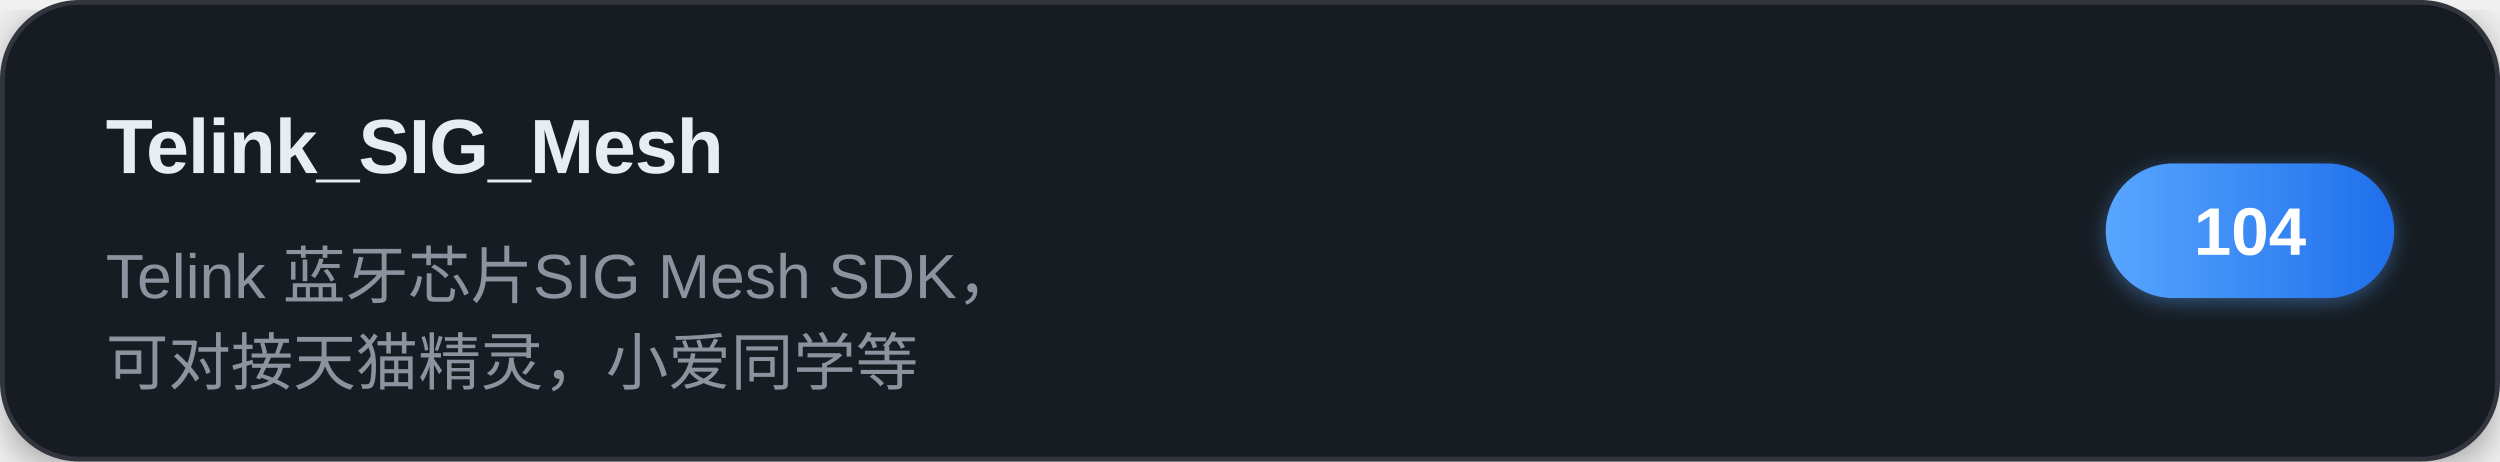
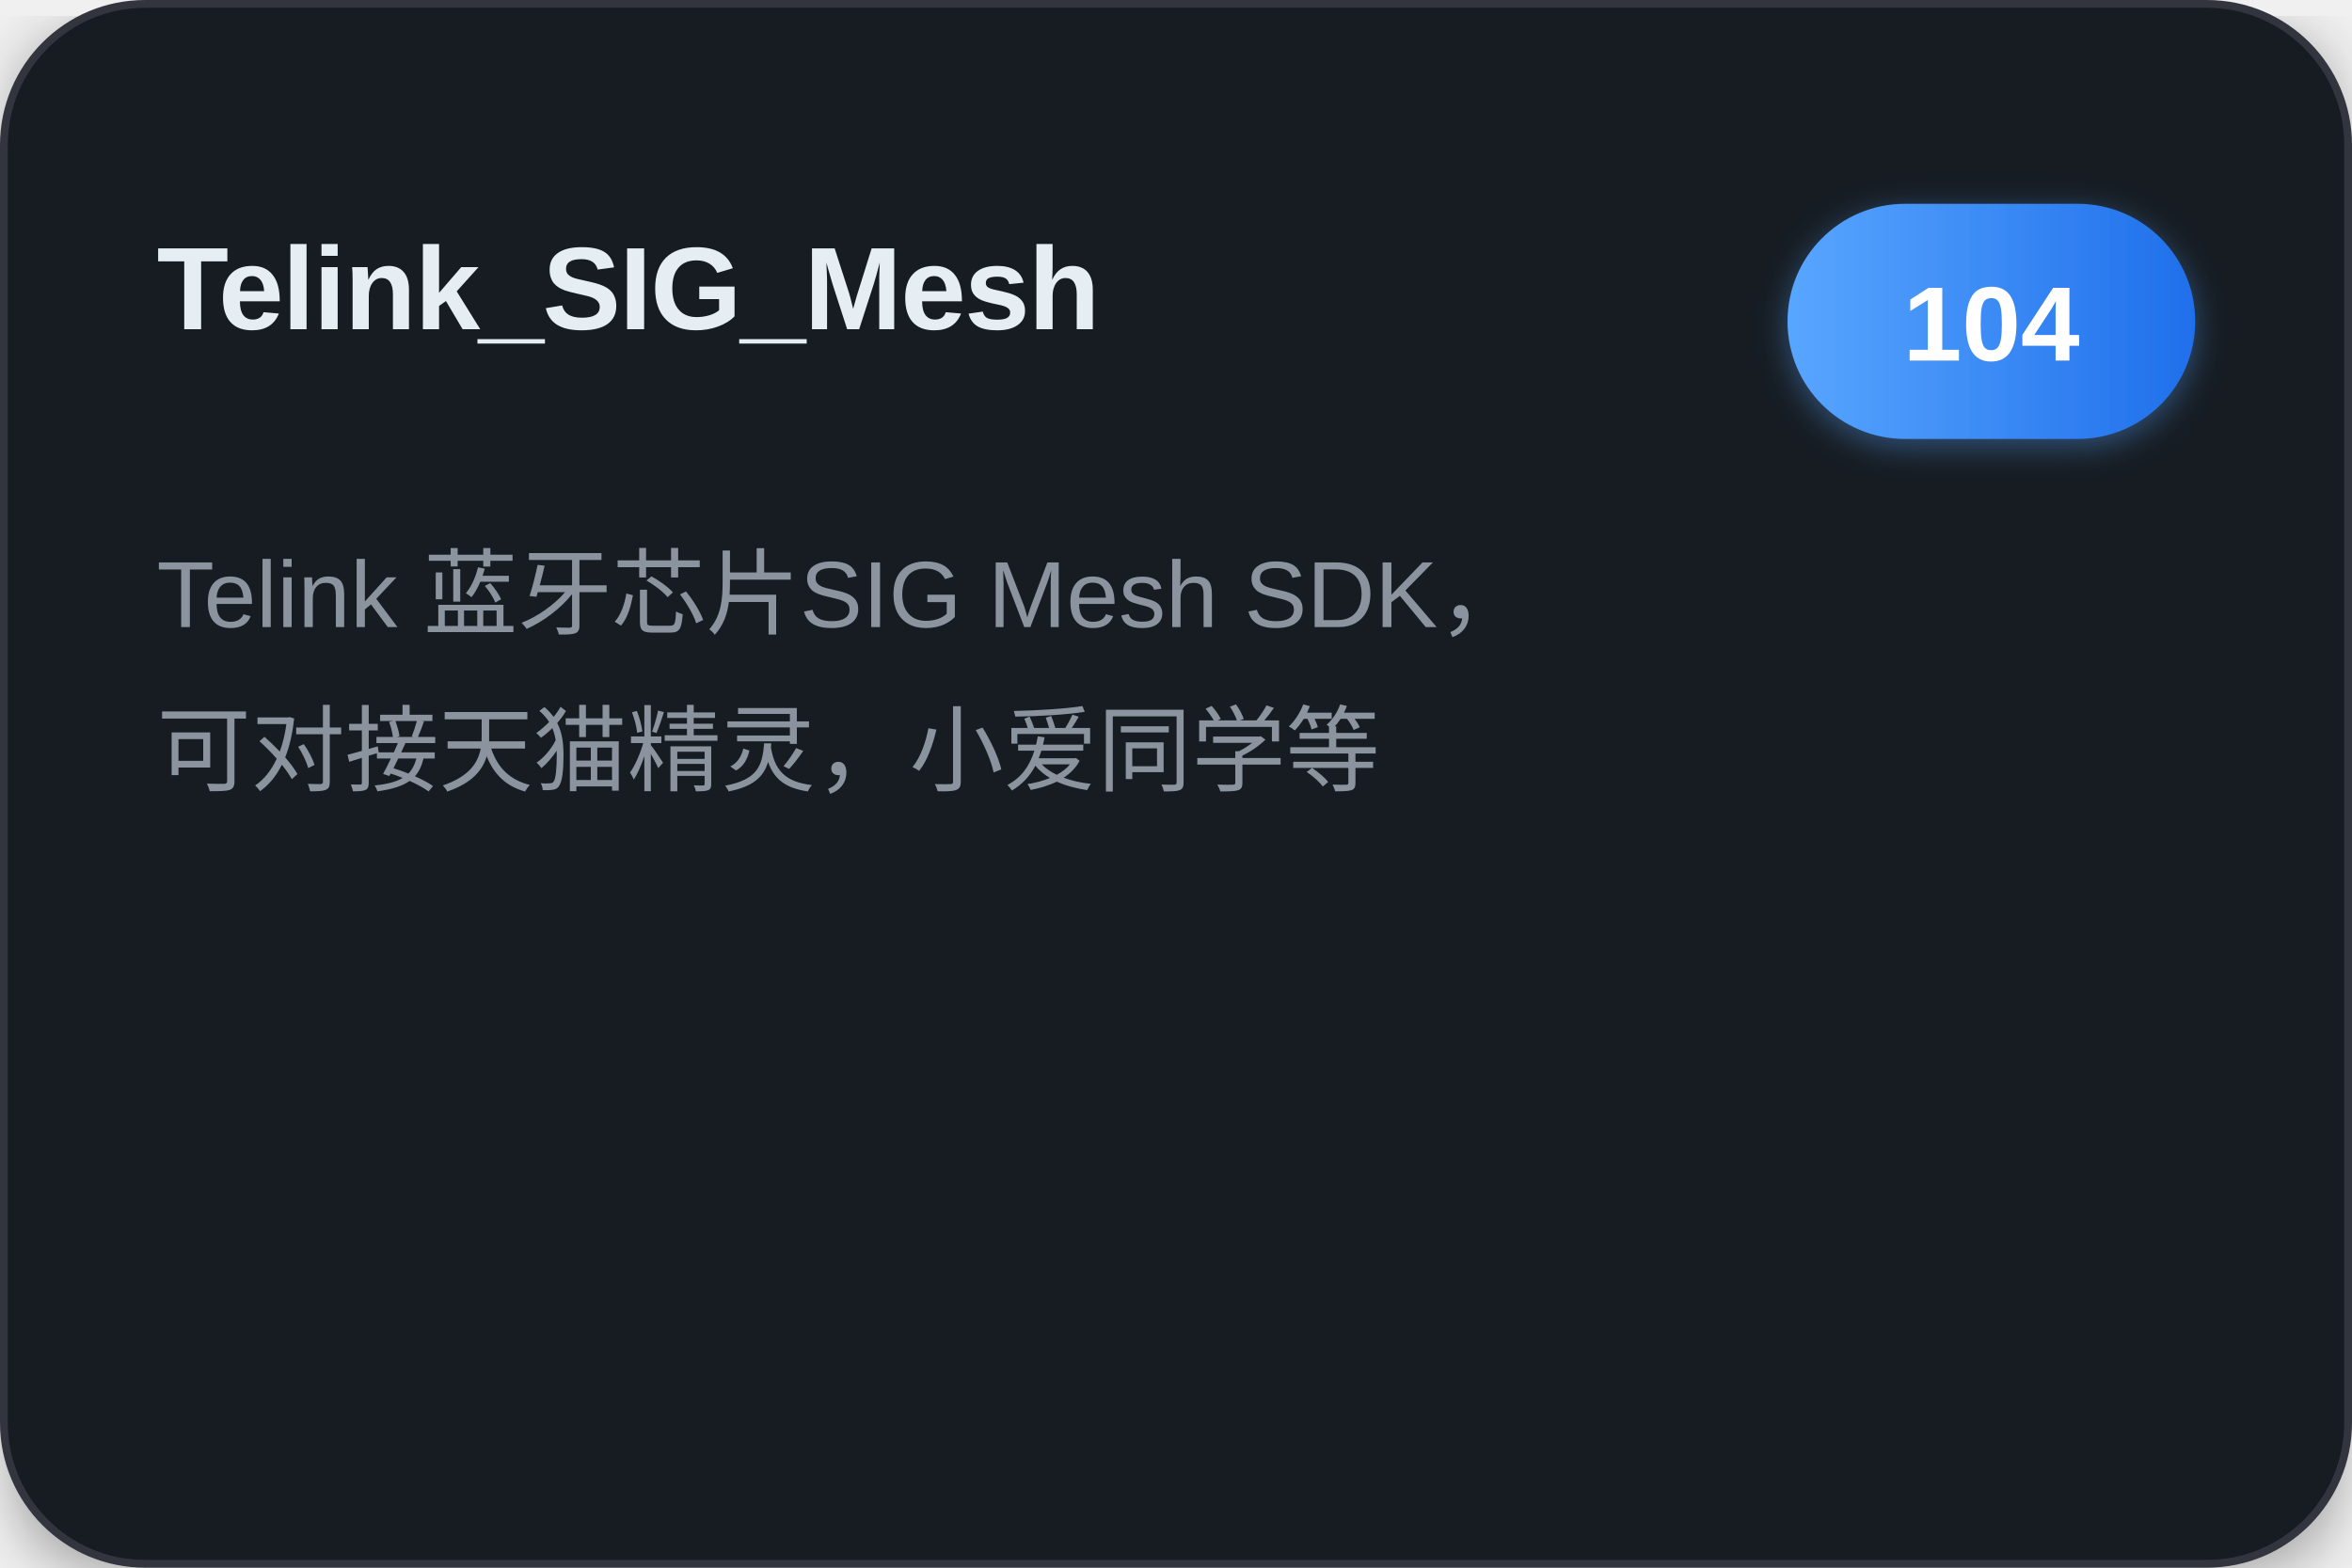
- <svg xmlns="http://www.w3.org/2000/svg" width="520" height="96" viewBox="0 0 520 96" role="img" aria-label="Telink_SIG_Mesh">
+ <svg xmlns="http://www.w3.org/2000/svg" width="300" height="200" viewBox="0 0 300 200" role="img" aria-label="Telink_SIG_Mesh">
  <defs>
    <linearGradient id="brand" x1="0" y1="0" x2="1" y2="0">
      <stop offset="0" stop-color="#58a6ff" />
      <stop offset="1" stop-color="#1f6feb" />
    </linearGradient>
    <filter id="cardShadow" x="-20%" y="-20%" width="140%" height="140%">
      <feDropShadow dx="0" dy="2" stdDeviation="4" flood-color="#000000" flood-opacity="0.35" />
    </filter>
    <filter id="pillShadow" x="-30%" y="-30%" width="160%" height="160%">
      <feDropShadow dx="0" dy="1" stdDeviation="2" flood-color="#58a6ff" flood-opacity="0.4" />
    </filter>
  </defs>
  <g filter="url(#cardShadow)">
-     <rect x="0.5" y="0.5" width="519" height="95" rx="16" fill="#161b22" stroke="#30363d" stroke-width="1" />
+     <rect x="0.5" y="0.5" width="299" height="199" rx="18" fill="#161b22" stroke="#30363d" stroke-width="1" />
  </g>
-   <text x="22" y="36" font-family="'Segoe UI',-apple-system,'Helvetica Neue',Arial,sans-serif" font-size="16" font-weight="700" letter-spacing="-0.2" fill="#e6edf3">Telink_SIG_Mesh</text>
-   <text x="22" y="62" font-family="'Segoe UI',-apple-system,'Helvetica Neue',Arial,sans-serif" font-size="13" fill="#8b949e">Telink 蓝牙芯片SIG Mesh SDK，</text>
-   <text x="22" y="80" font-family="'Segoe UI',-apple-system,'Helvetica Neue',Arial,sans-serif" font-size="13" fill="#8b949e">可对接天猫精灵，小爱同学等</text>
+   <text x="20" y="42" font-family="'Segoe UI',-apple-system,'Helvetica Neue',Arial,sans-serif" font-size="15" font-weight="700" letter-spacing="-0.2" fill="#e6edf3">Telink_SIG_Mesh</text>
+   <text x="20" y="80" font-family="'Segoe UI',-apple-system,'Helvetica Neue',Arial,sans-serif" font-size="12" fill="#8b949e">Telink 蓝牙芯片SIG Mesh SDK，</text>
+   <text x="20" y="100" font-family="'Segoe UI',-apple-system,'Helvetica Neue',Arial,sans-serif" font-size="12" fill="#8b949e">可对接天猫精灵，小爱同学等</text>
  <g filter="url(#pillShadow)">
-     <rect x="438" y="34" width="60" height="28" rx="14" fill="url(#brand)" />
+     <rect x="228" y="26" width="52" height="30" rx="15" fill="url(#brand)" />
  </g>
-   <text x="468" y="53" text-anchor="middle" font-family="'Segoe UI',-apple-system,'Helvetica Neue',Arial,sans-serif" font-size="14" font-weight="700" fill="#ffffff">104</text>
+   <text x="254" y="46" text-anchor="middle" font-family="'Segoe UI',-apple-system,'Helvetica Neue',Arial,sans-serif" font-size="13.5" font-weight="700" fill="#ffffff">104</text>
</svg>
